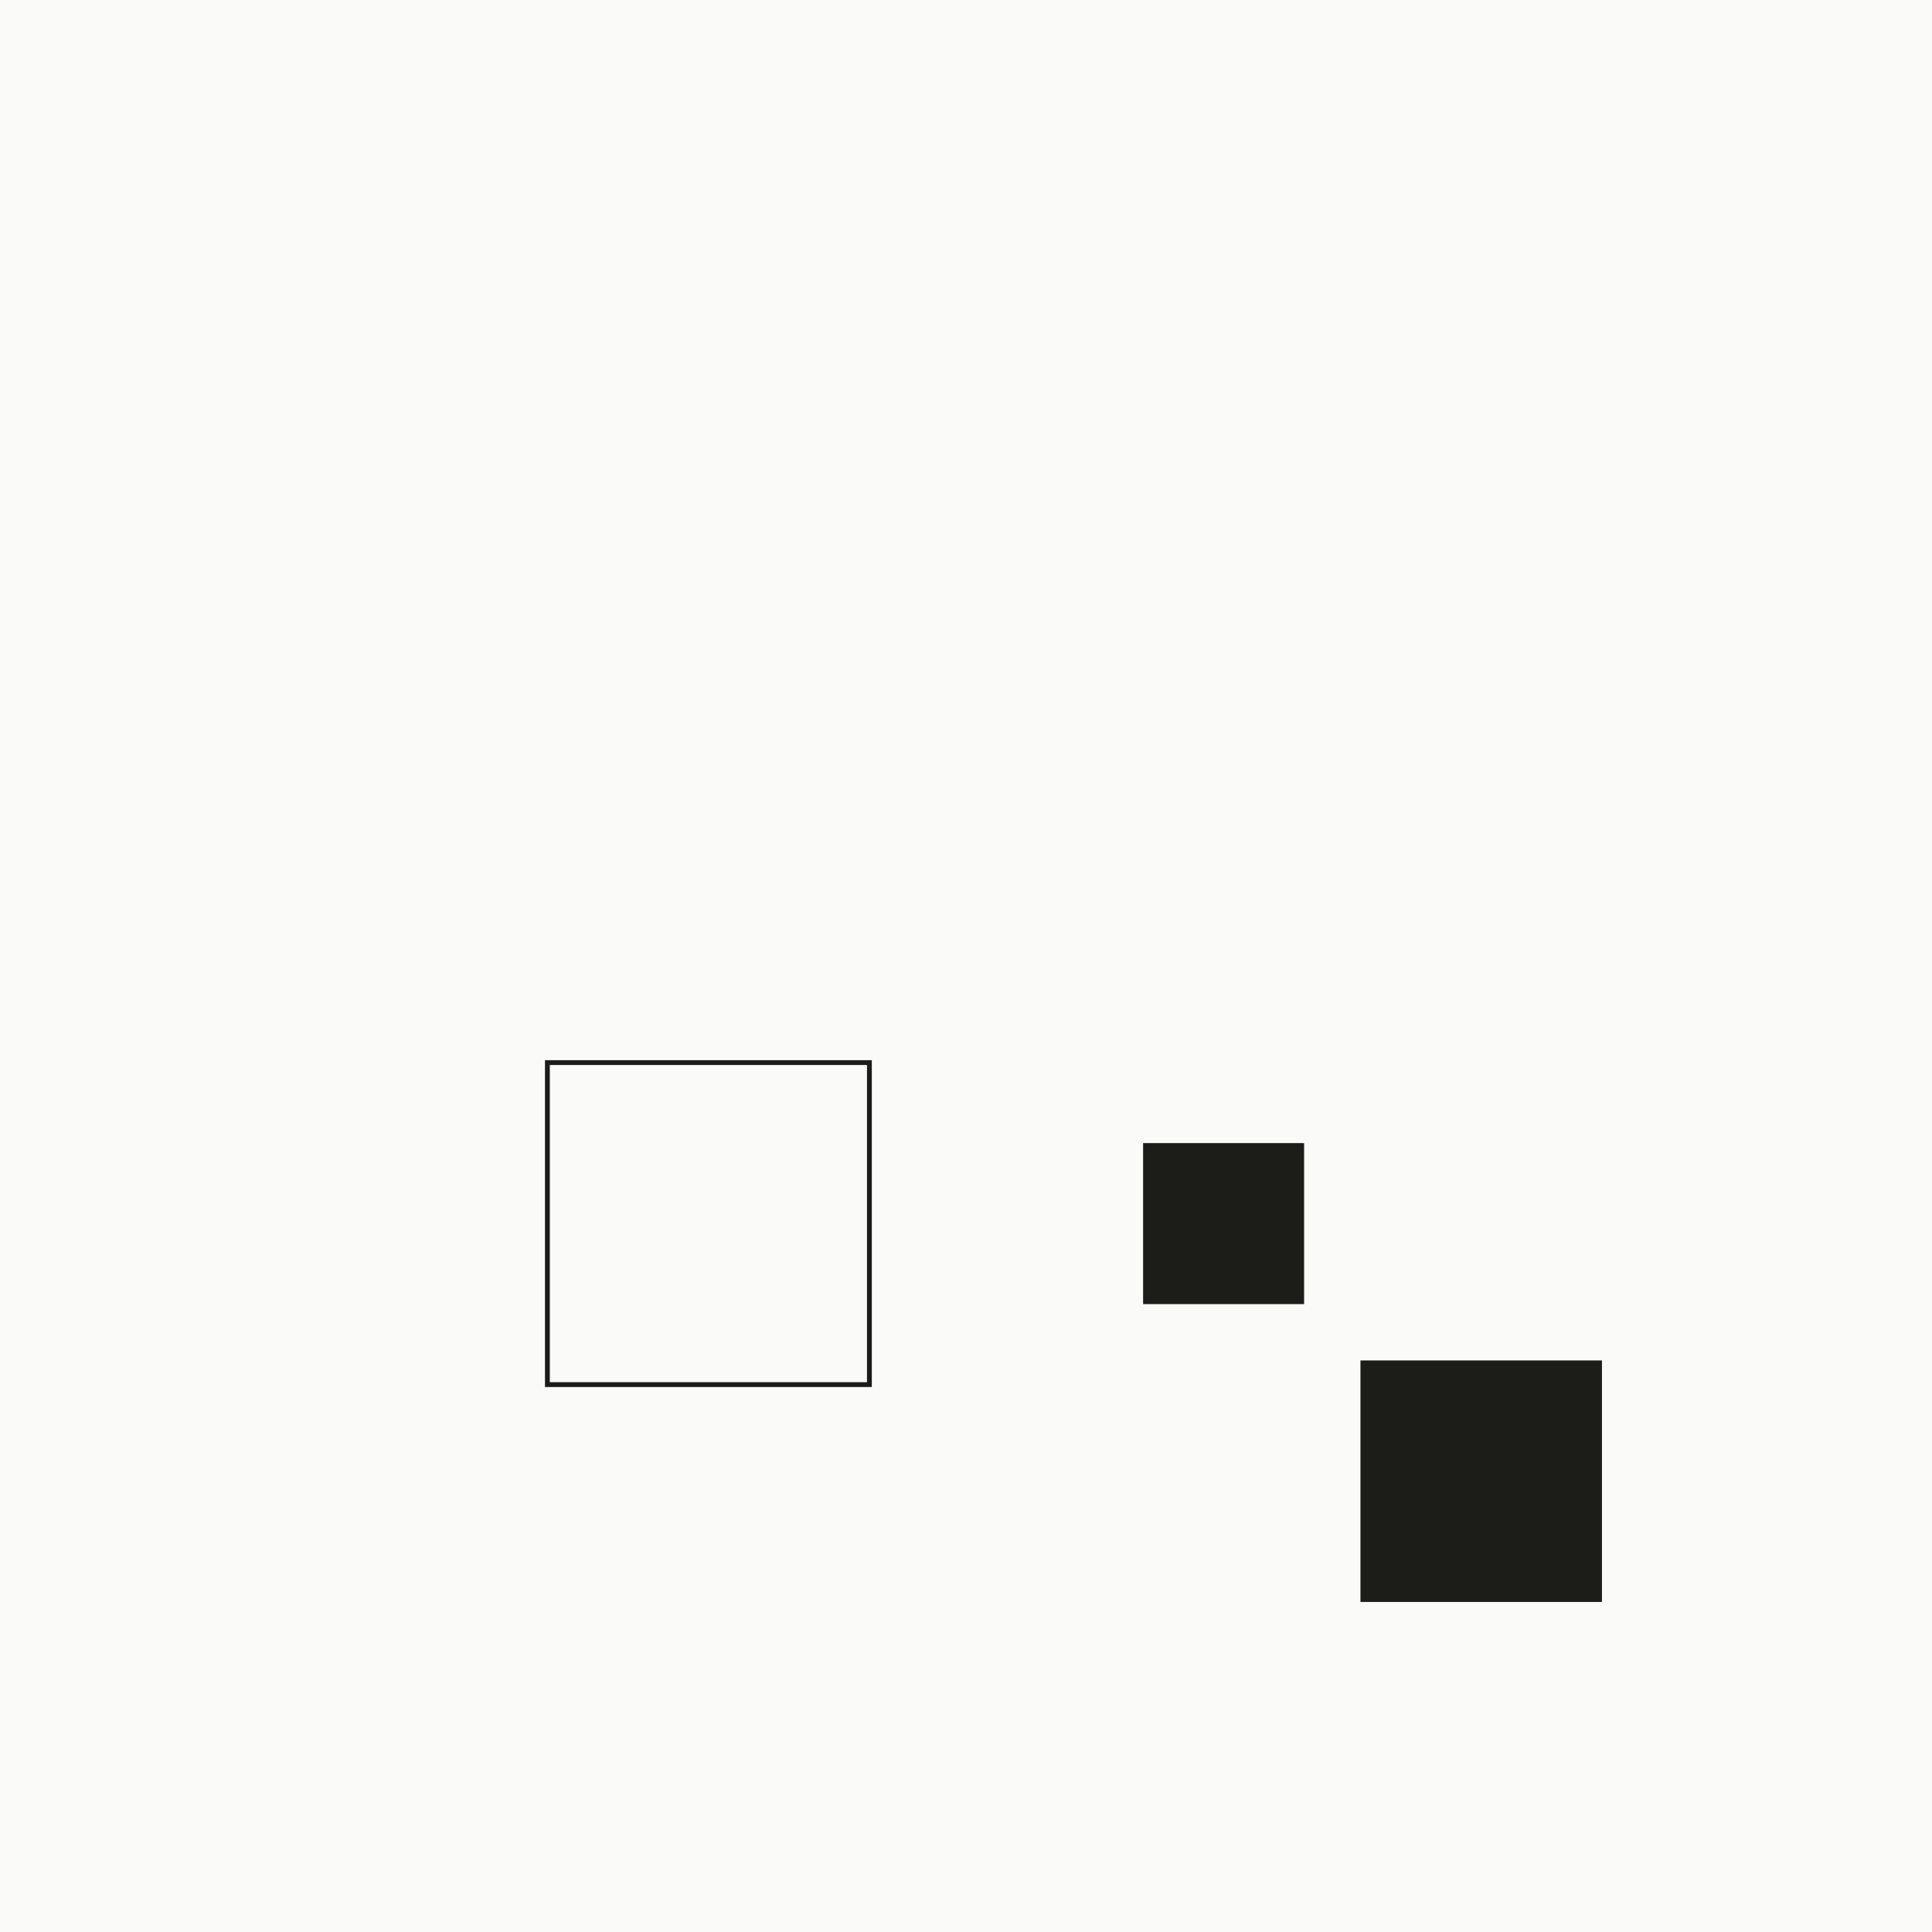
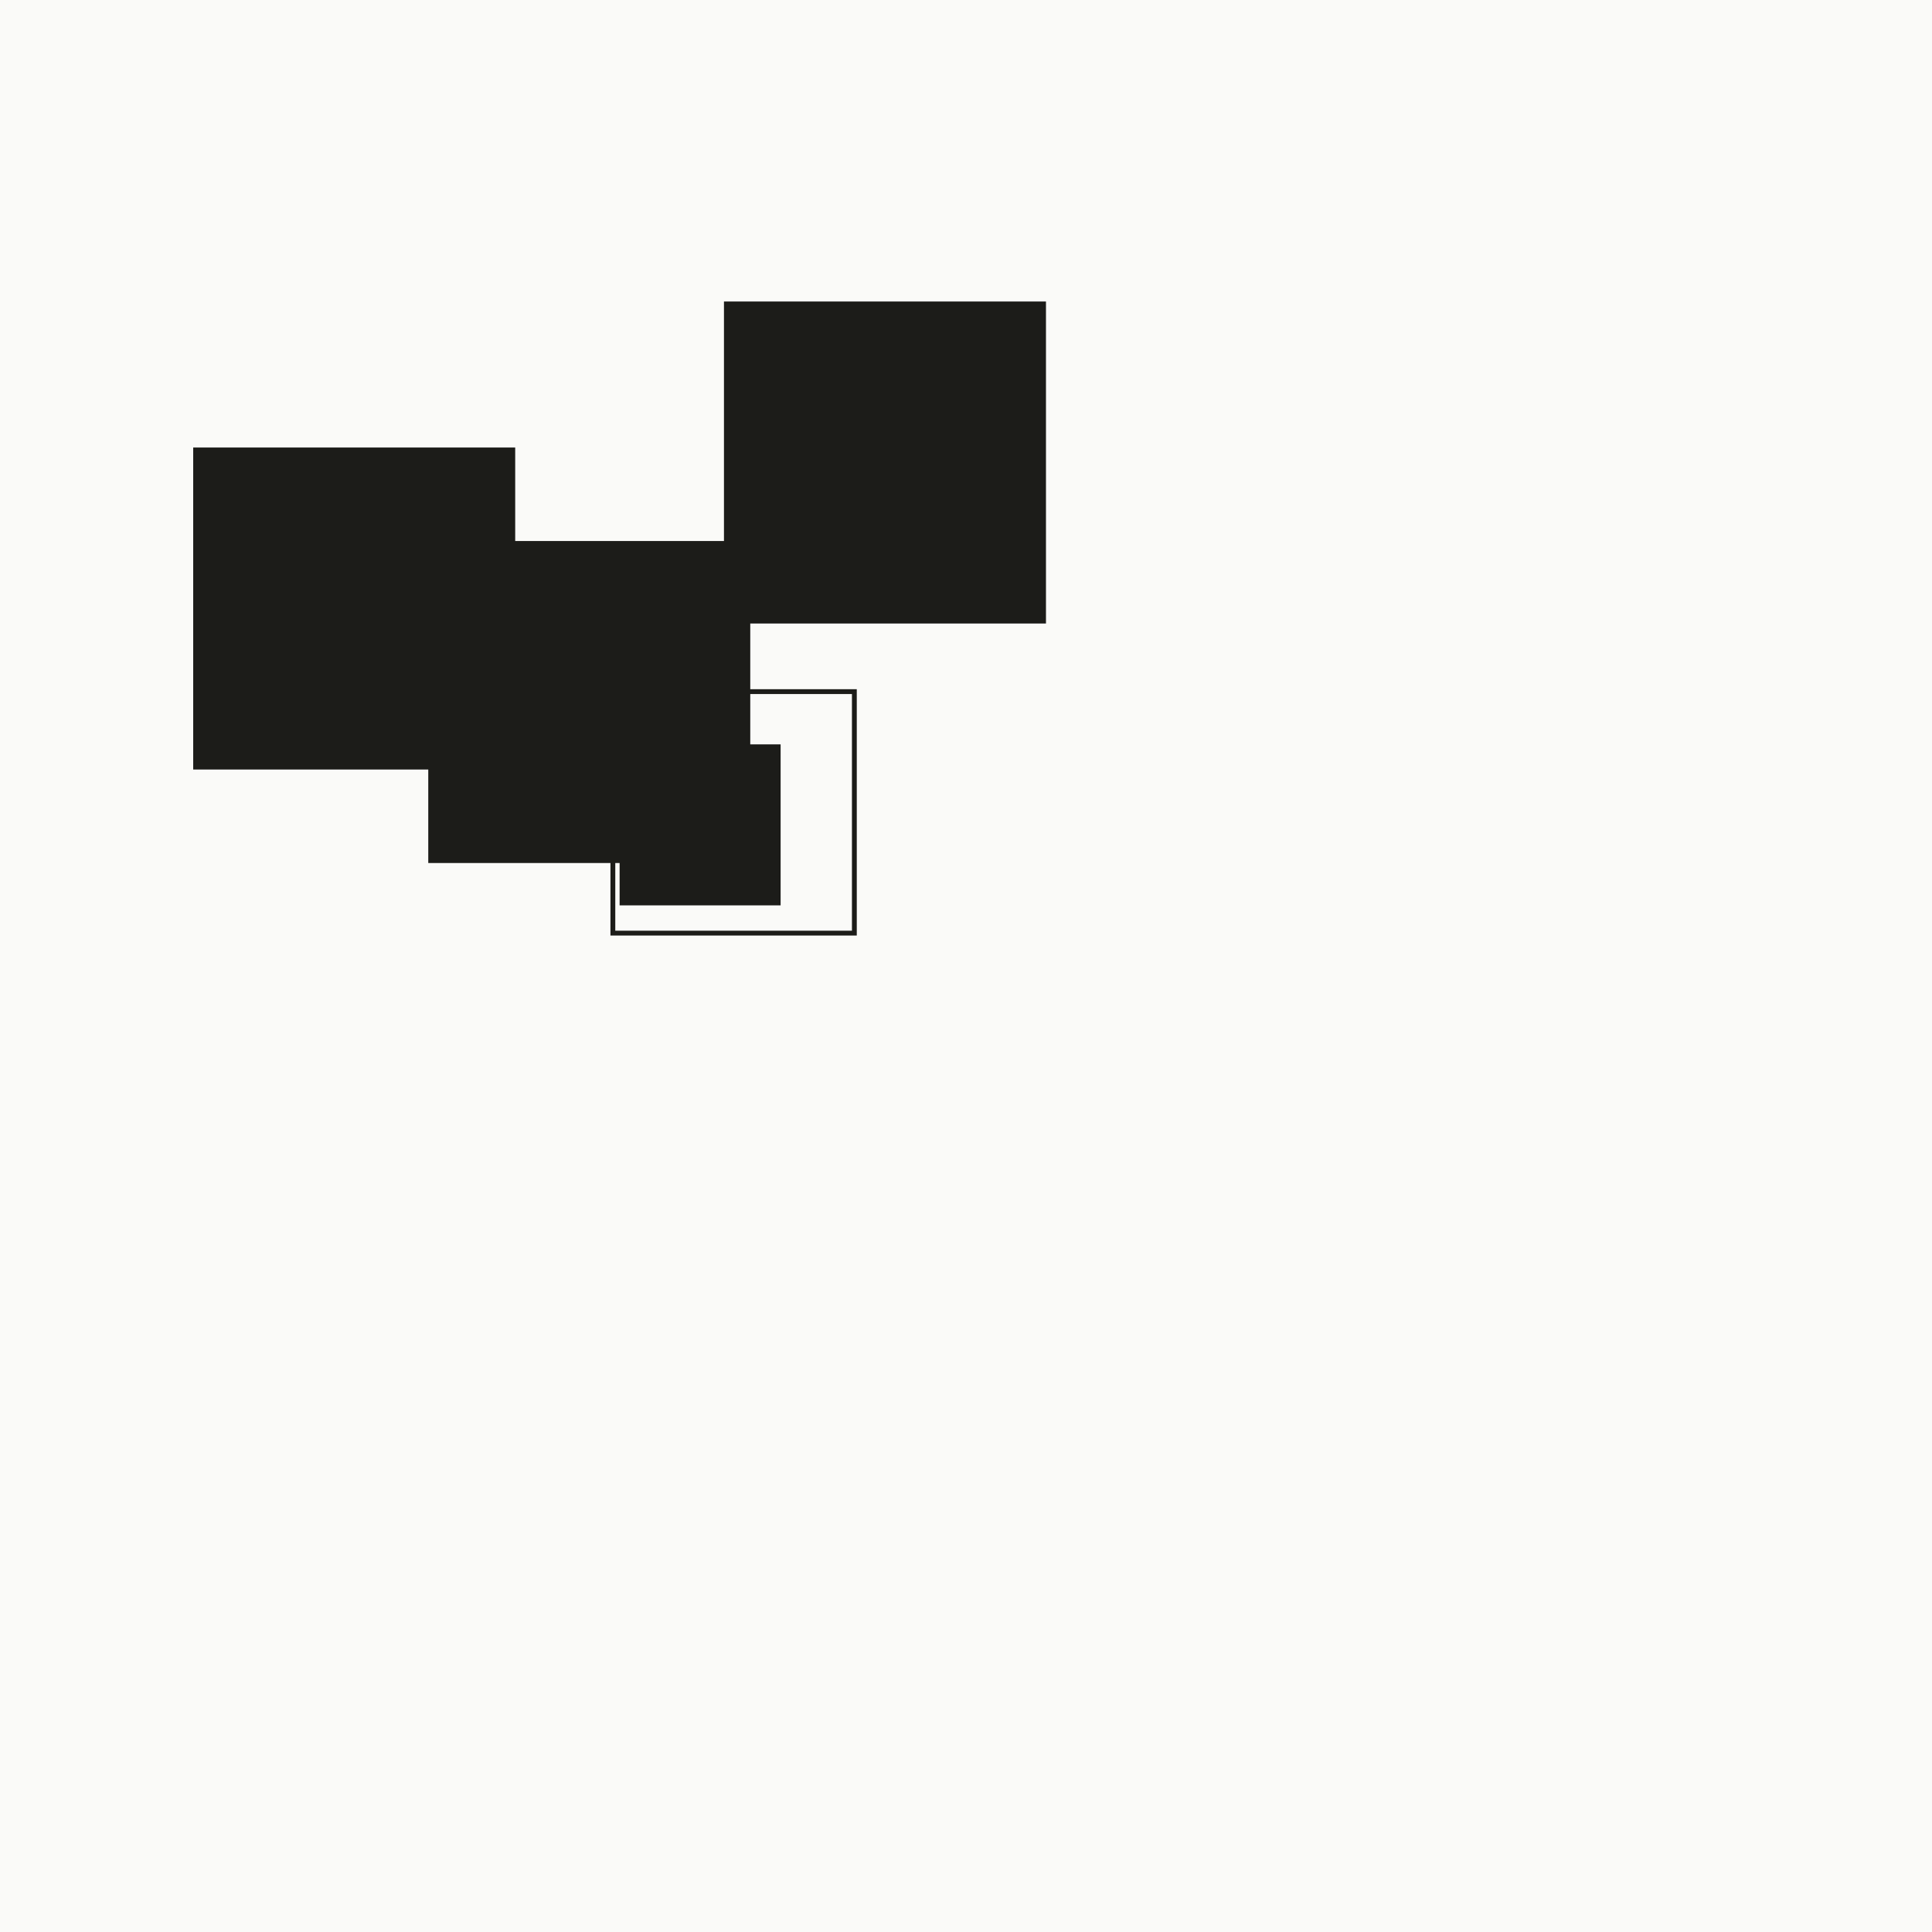
<svg xmlns="http://www.w3.org/2000/svg" viewBox="0 0 600 600" width="600" height="600">
  <rect width="600" height="600" fill="#FAFAF8" />
-   <rect x="355" y="355" width="50" height="50" fill="#1C1C19" />
-   <rect x="170" y="330" width="100" height="100" fill="none" stroke="#1C1C19" stroke-width="1.5" />
-   <rect x="422.5" y="422.5" width="75" height="75" fill="#1C1C19" />
+   <rect x="190.33" y="214.79" width="75" height="75" fill="none" stroke="#1C1C19" stroke-width="1.5" />
+   <rect x="60" y="138.981" width="100" height="100" fill="#1C1C19" />
+   <rect x="224.834" y="93.637" width="100" height="100" fill="#1C1C19" />
+   <rect x="192.427" y="231.171" width="50" height="50" fill="#1C1C19" />
+   <rect x="133.002" y="168.018" width="100" height="100" fill="#1C1C19" />
</svg>
